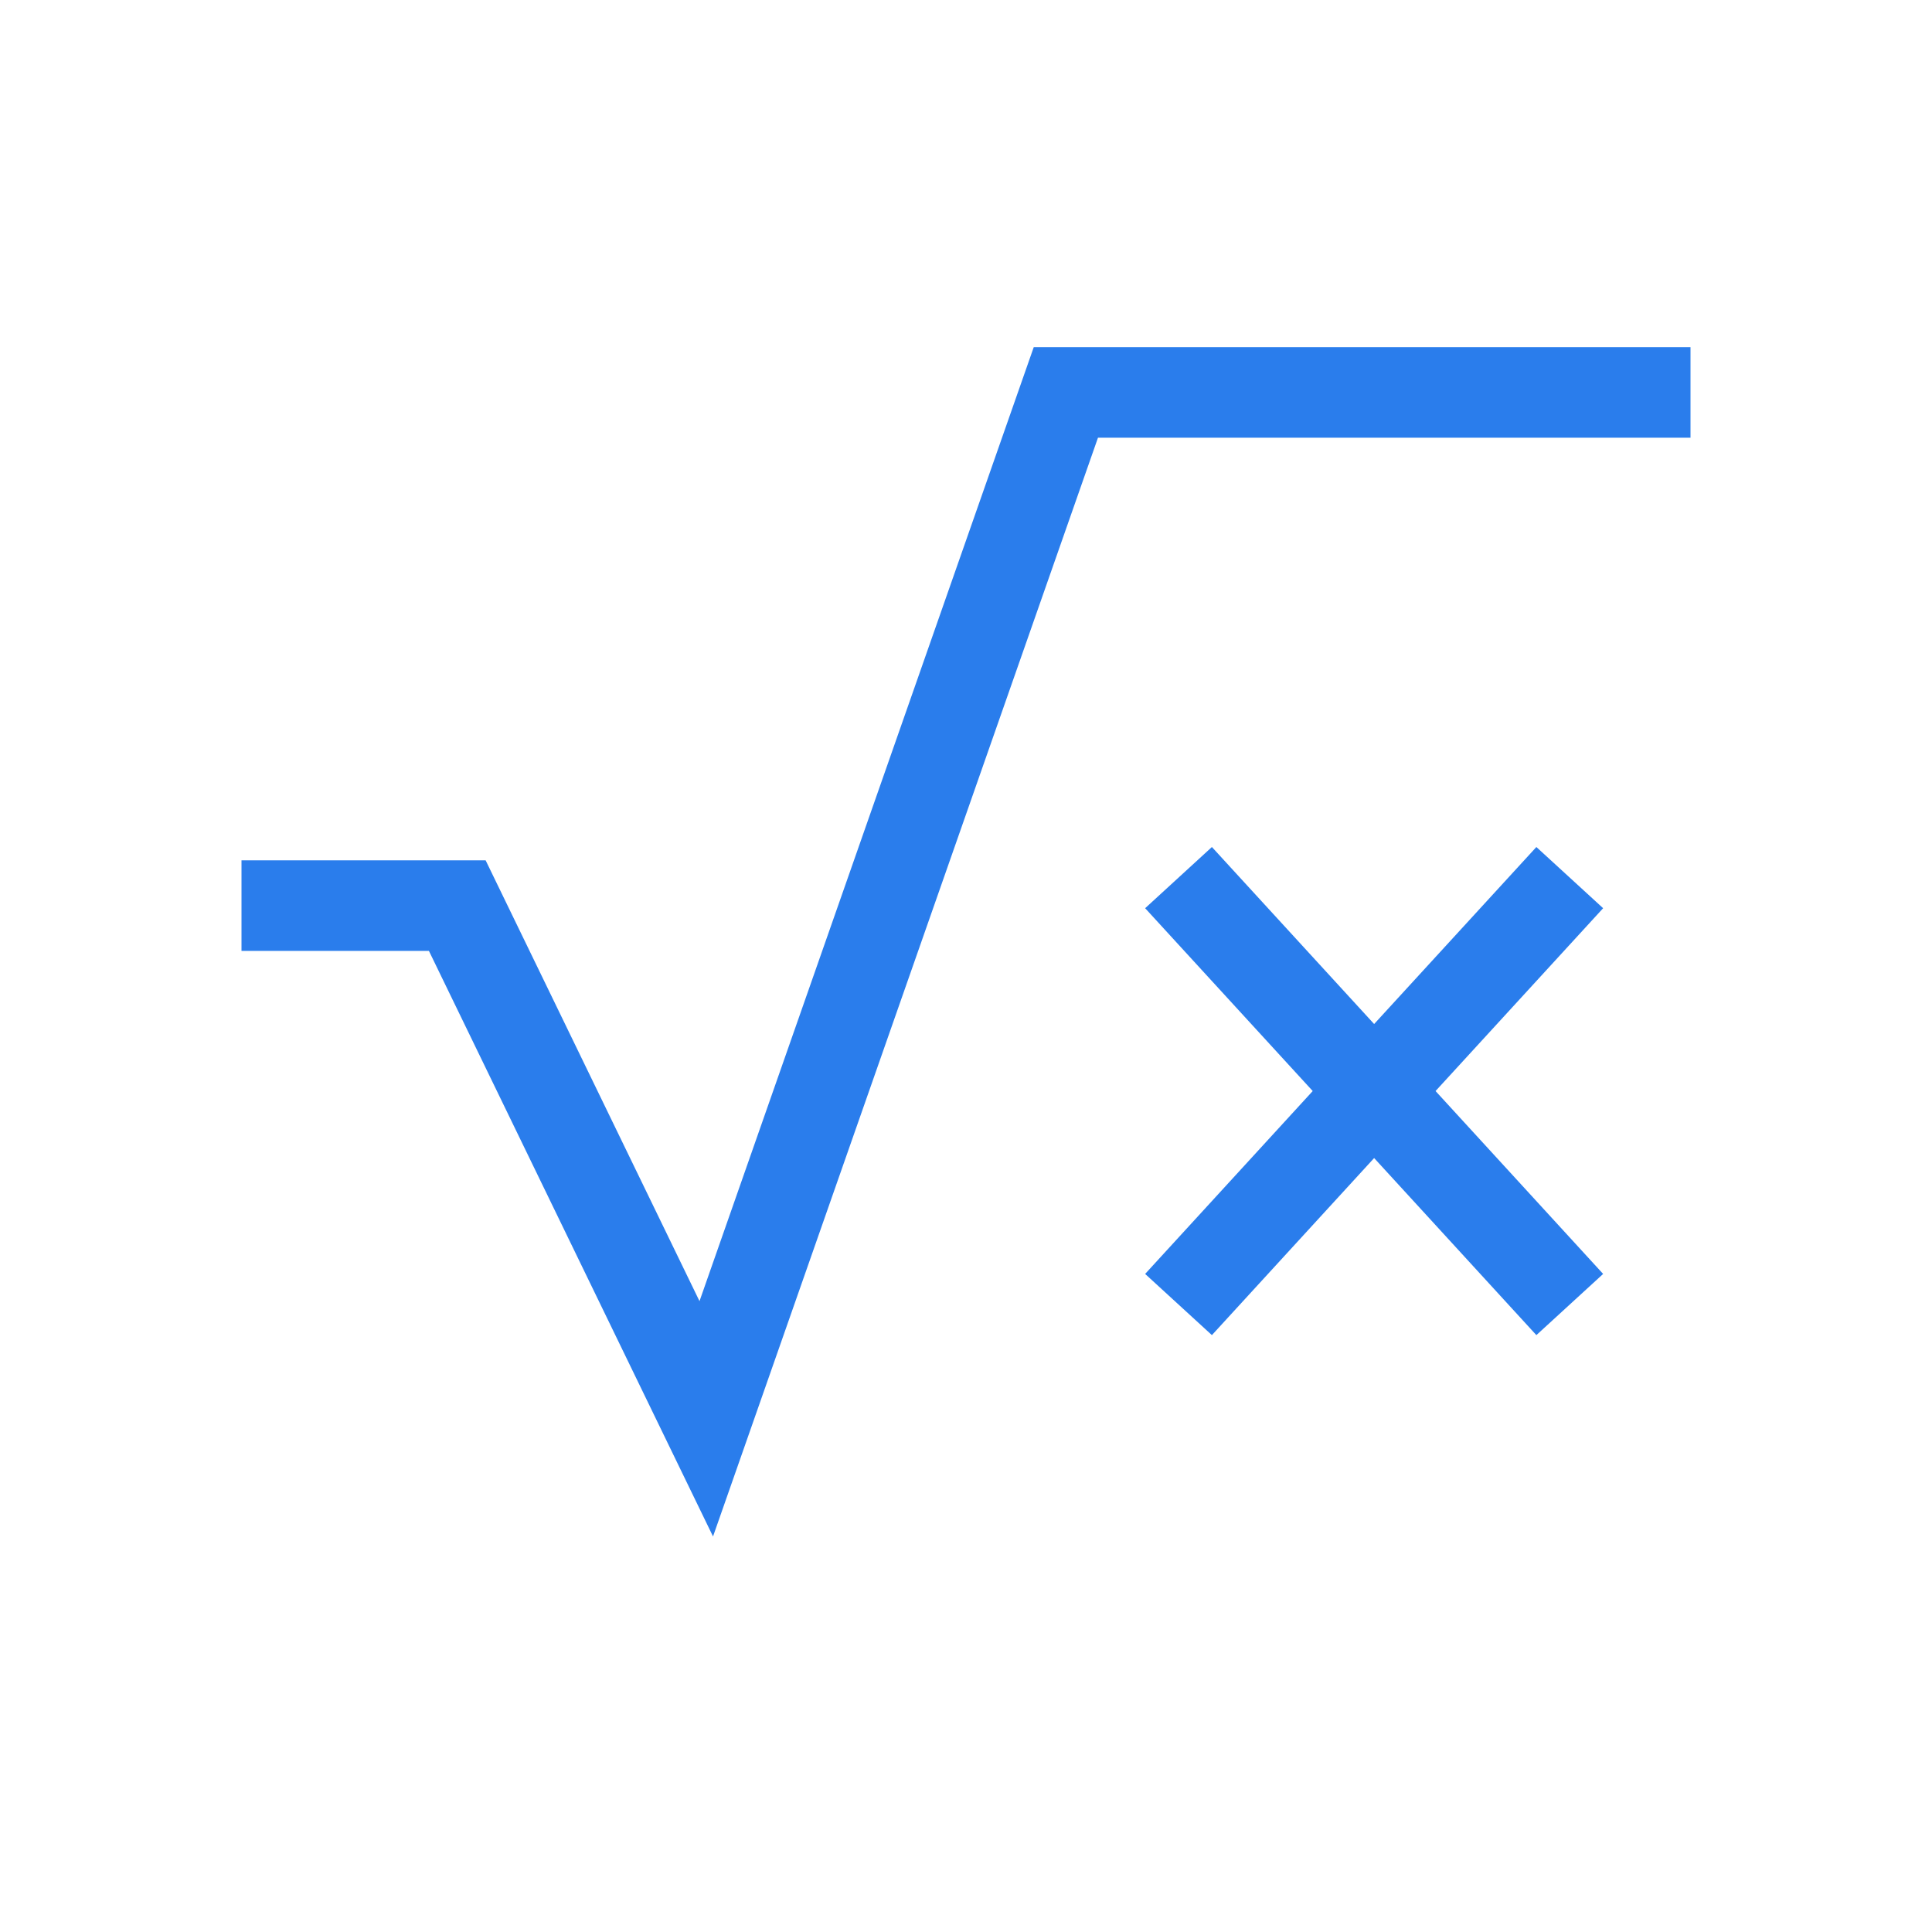
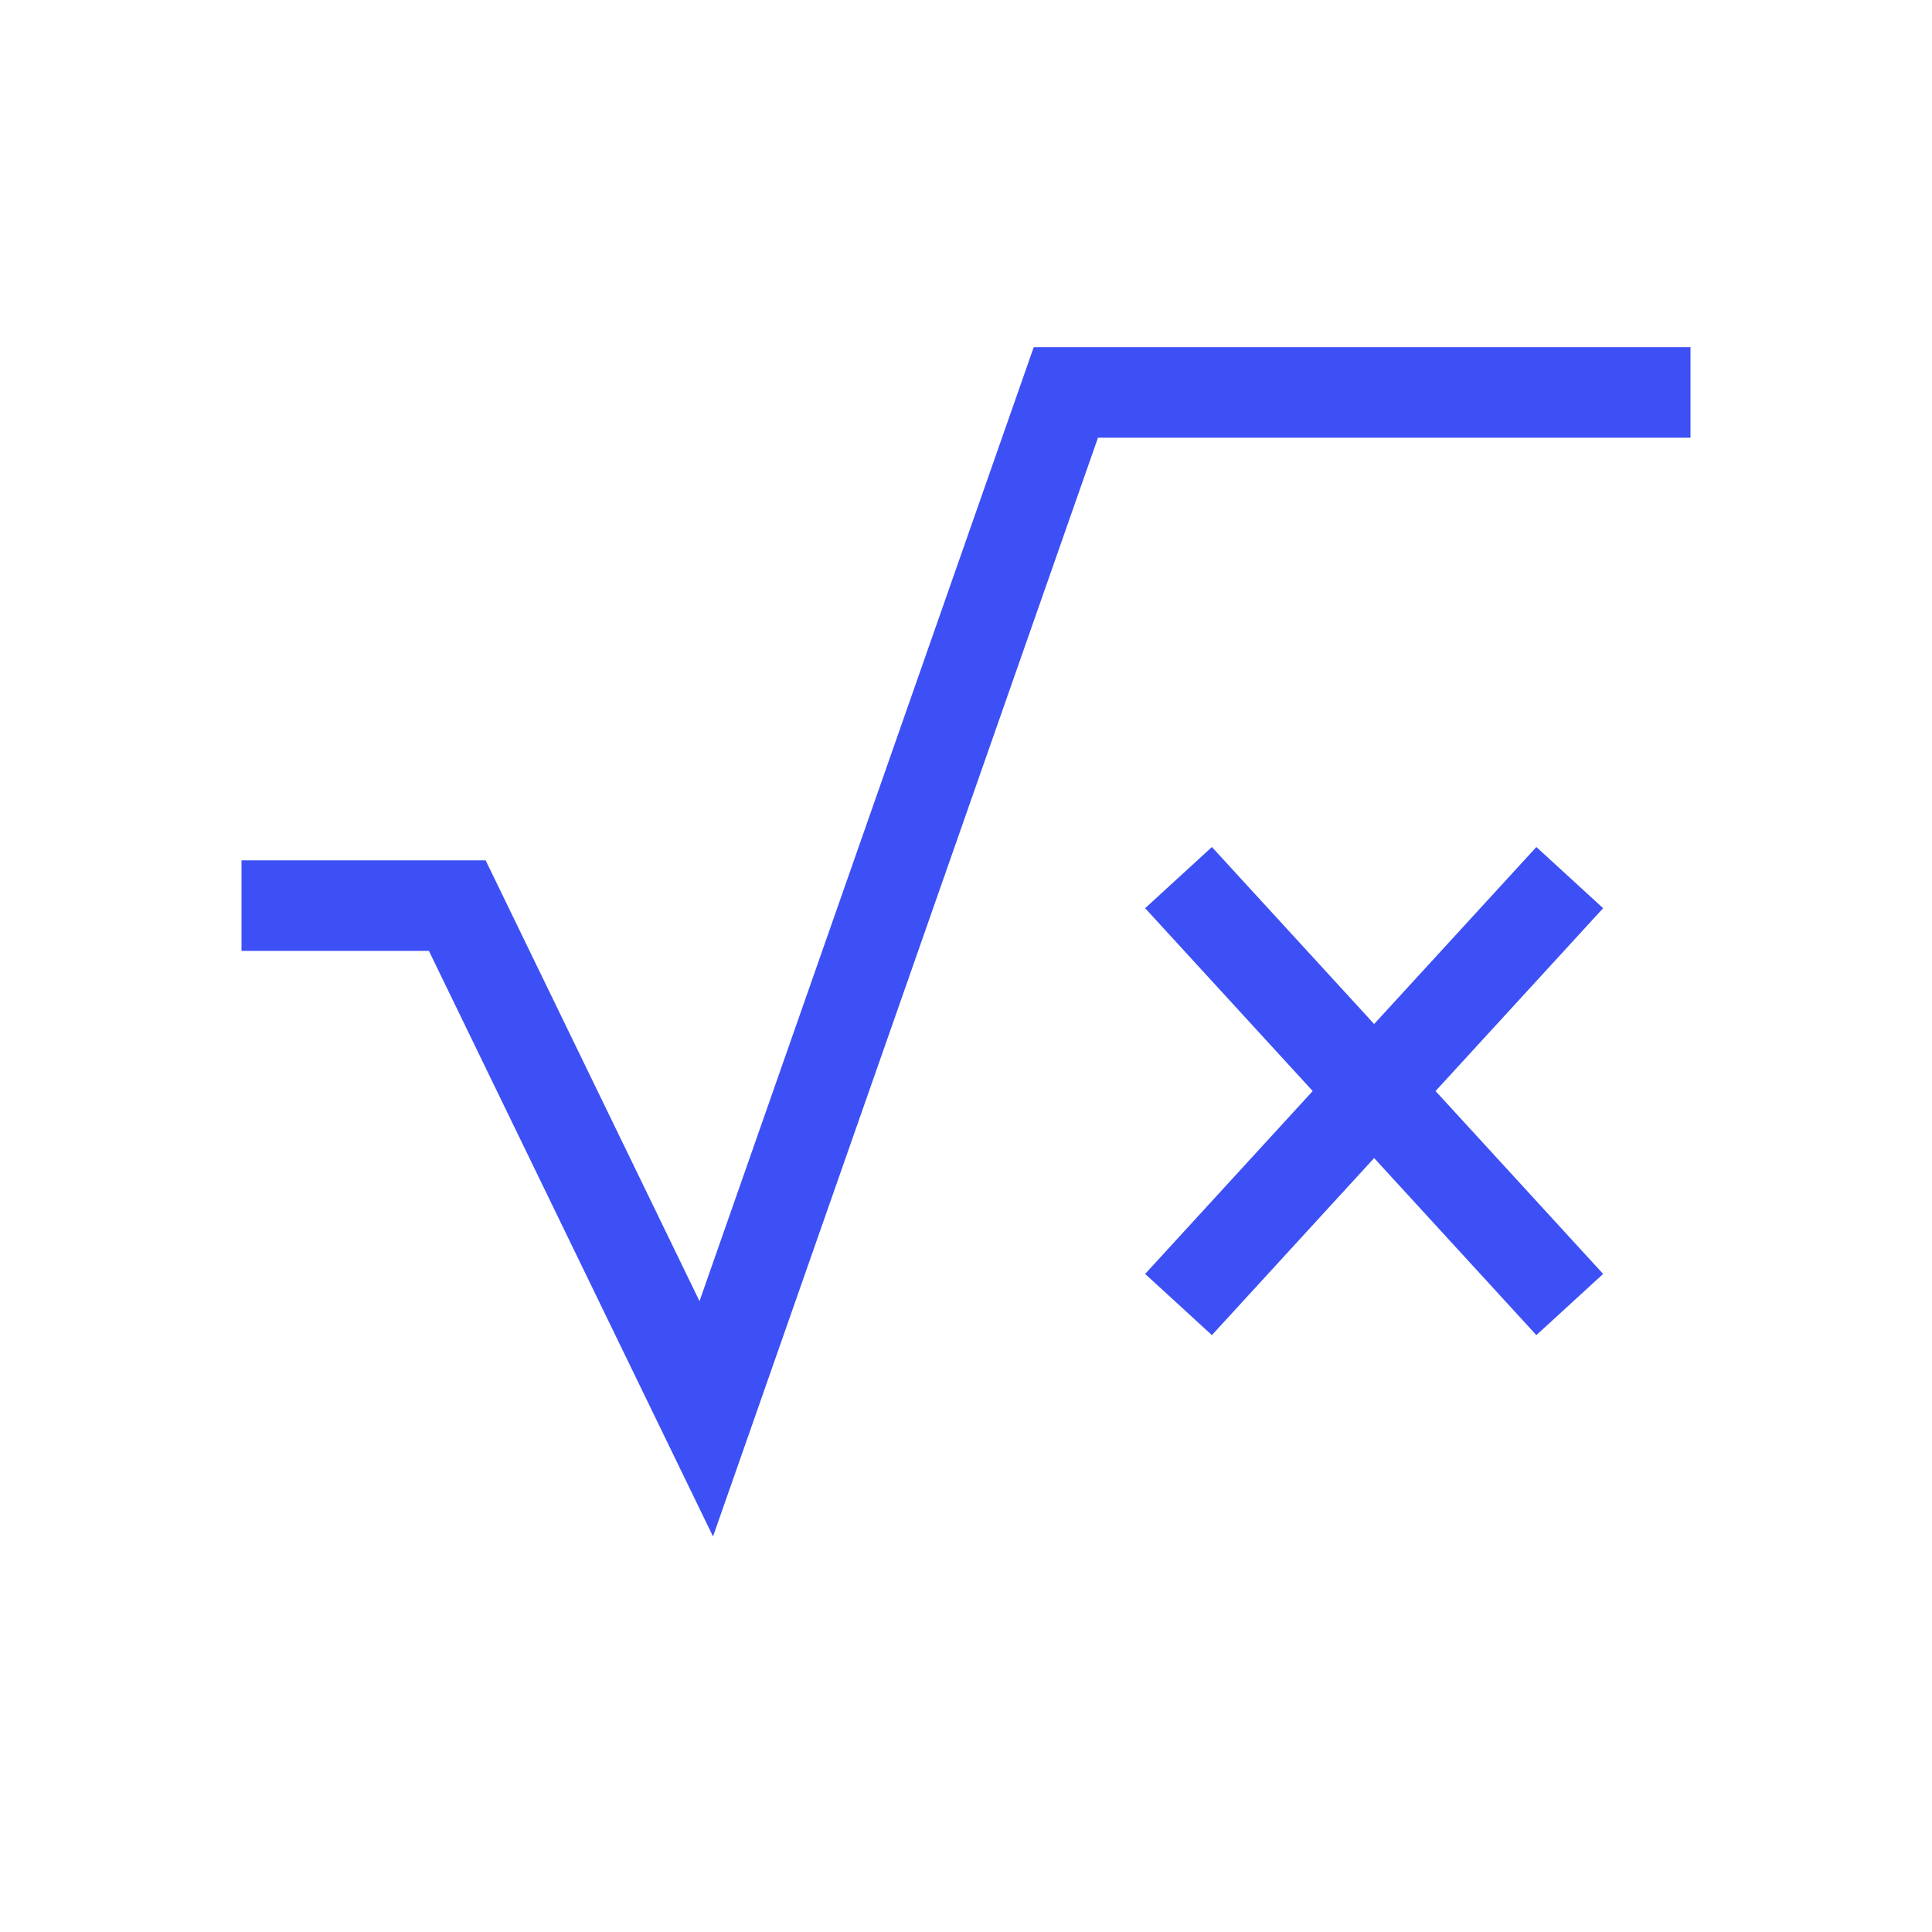
<svg xmlns="http://www.w3.org/2000/svg" width="32" height="32" viewBox="0 0 32 32" fill="none">
-   <path d="M26 14.536L22.76 18.071M22.76 18.071L19.52 21.607M22.76 18.071L19.52 14.536M22.76 18.071L26 21.607" stroke="#2A7DEC" stroke-width="1.5" />
-   <path d="M4 15H7.574L11.698 23.5L17.654 6.5H28" stroke="#2A7DEC" stroke-width="1.5" />
+   <path d="M26 14.536L22.76 18.071M22.76 18.071L19.52 21.607M22.76 18.071L19.52 14.536M22.76 18.071L26 21.607" stroke="#3D50F5" stroke-width="1.5" />
+   <path d="M4 15H7.574L11.698 23.5L17.654 6.5H28" stroke="#3D50F5" stroke-width="1.5" />
</svg>
